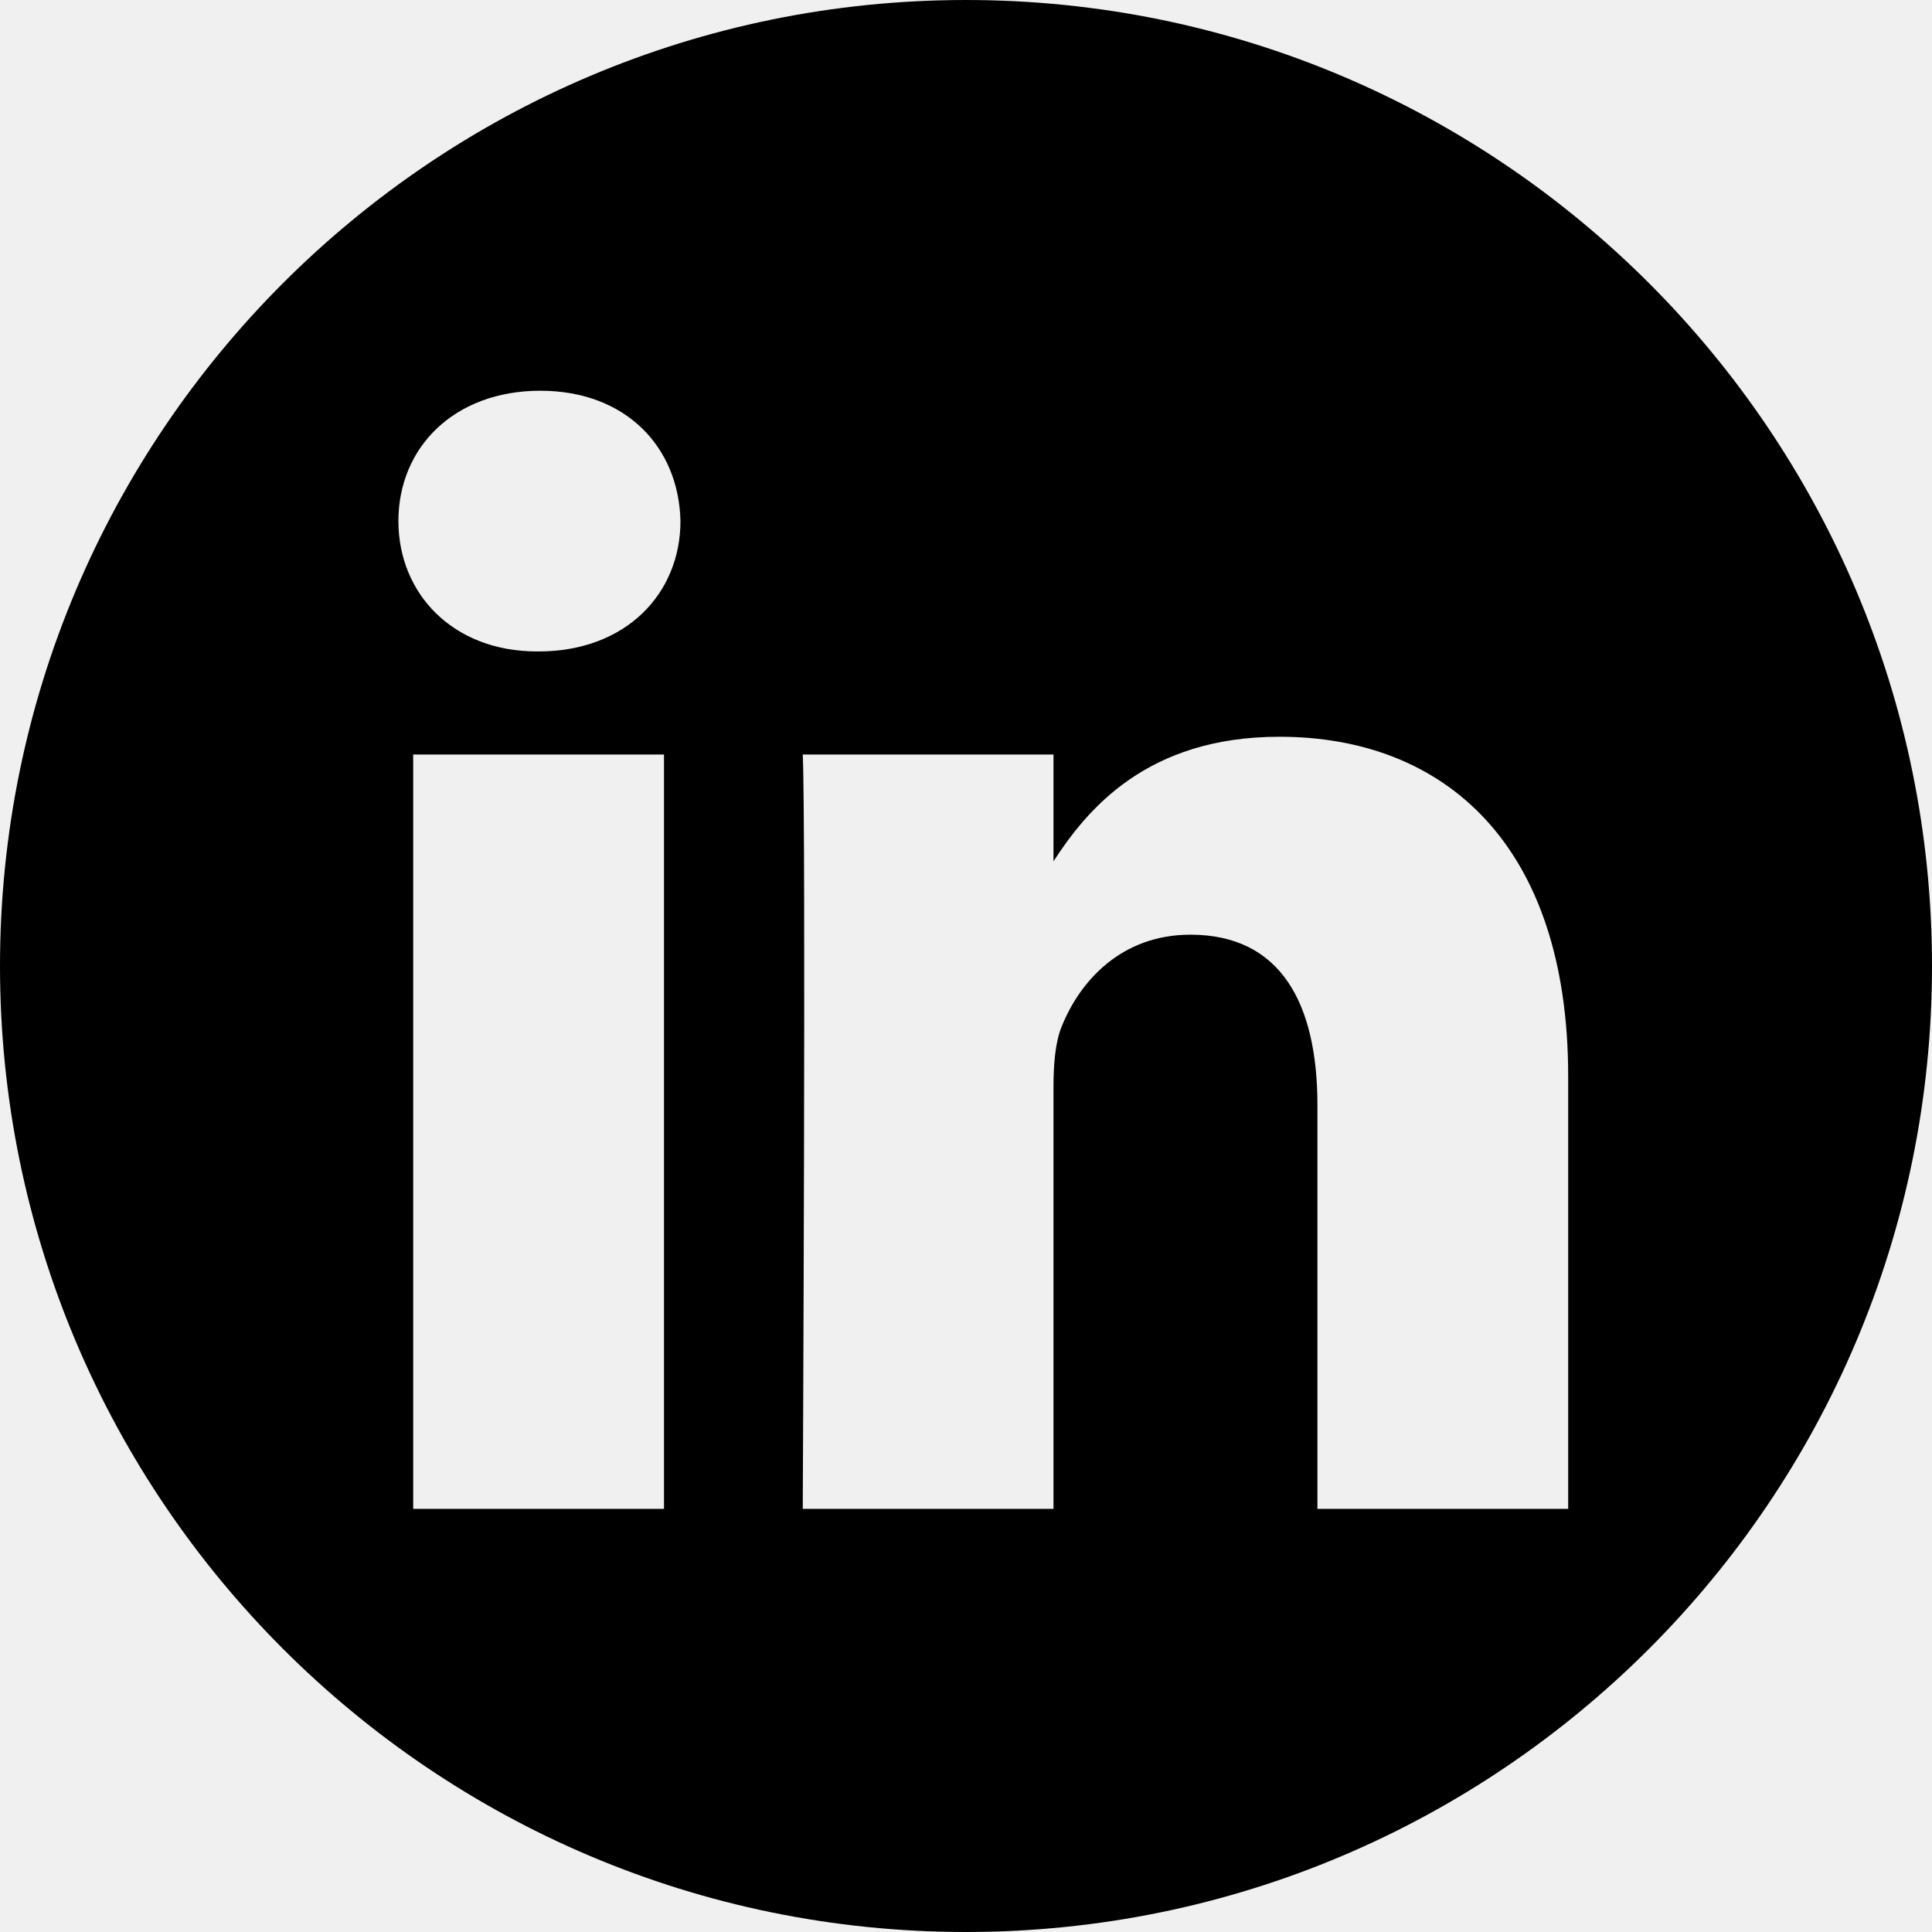
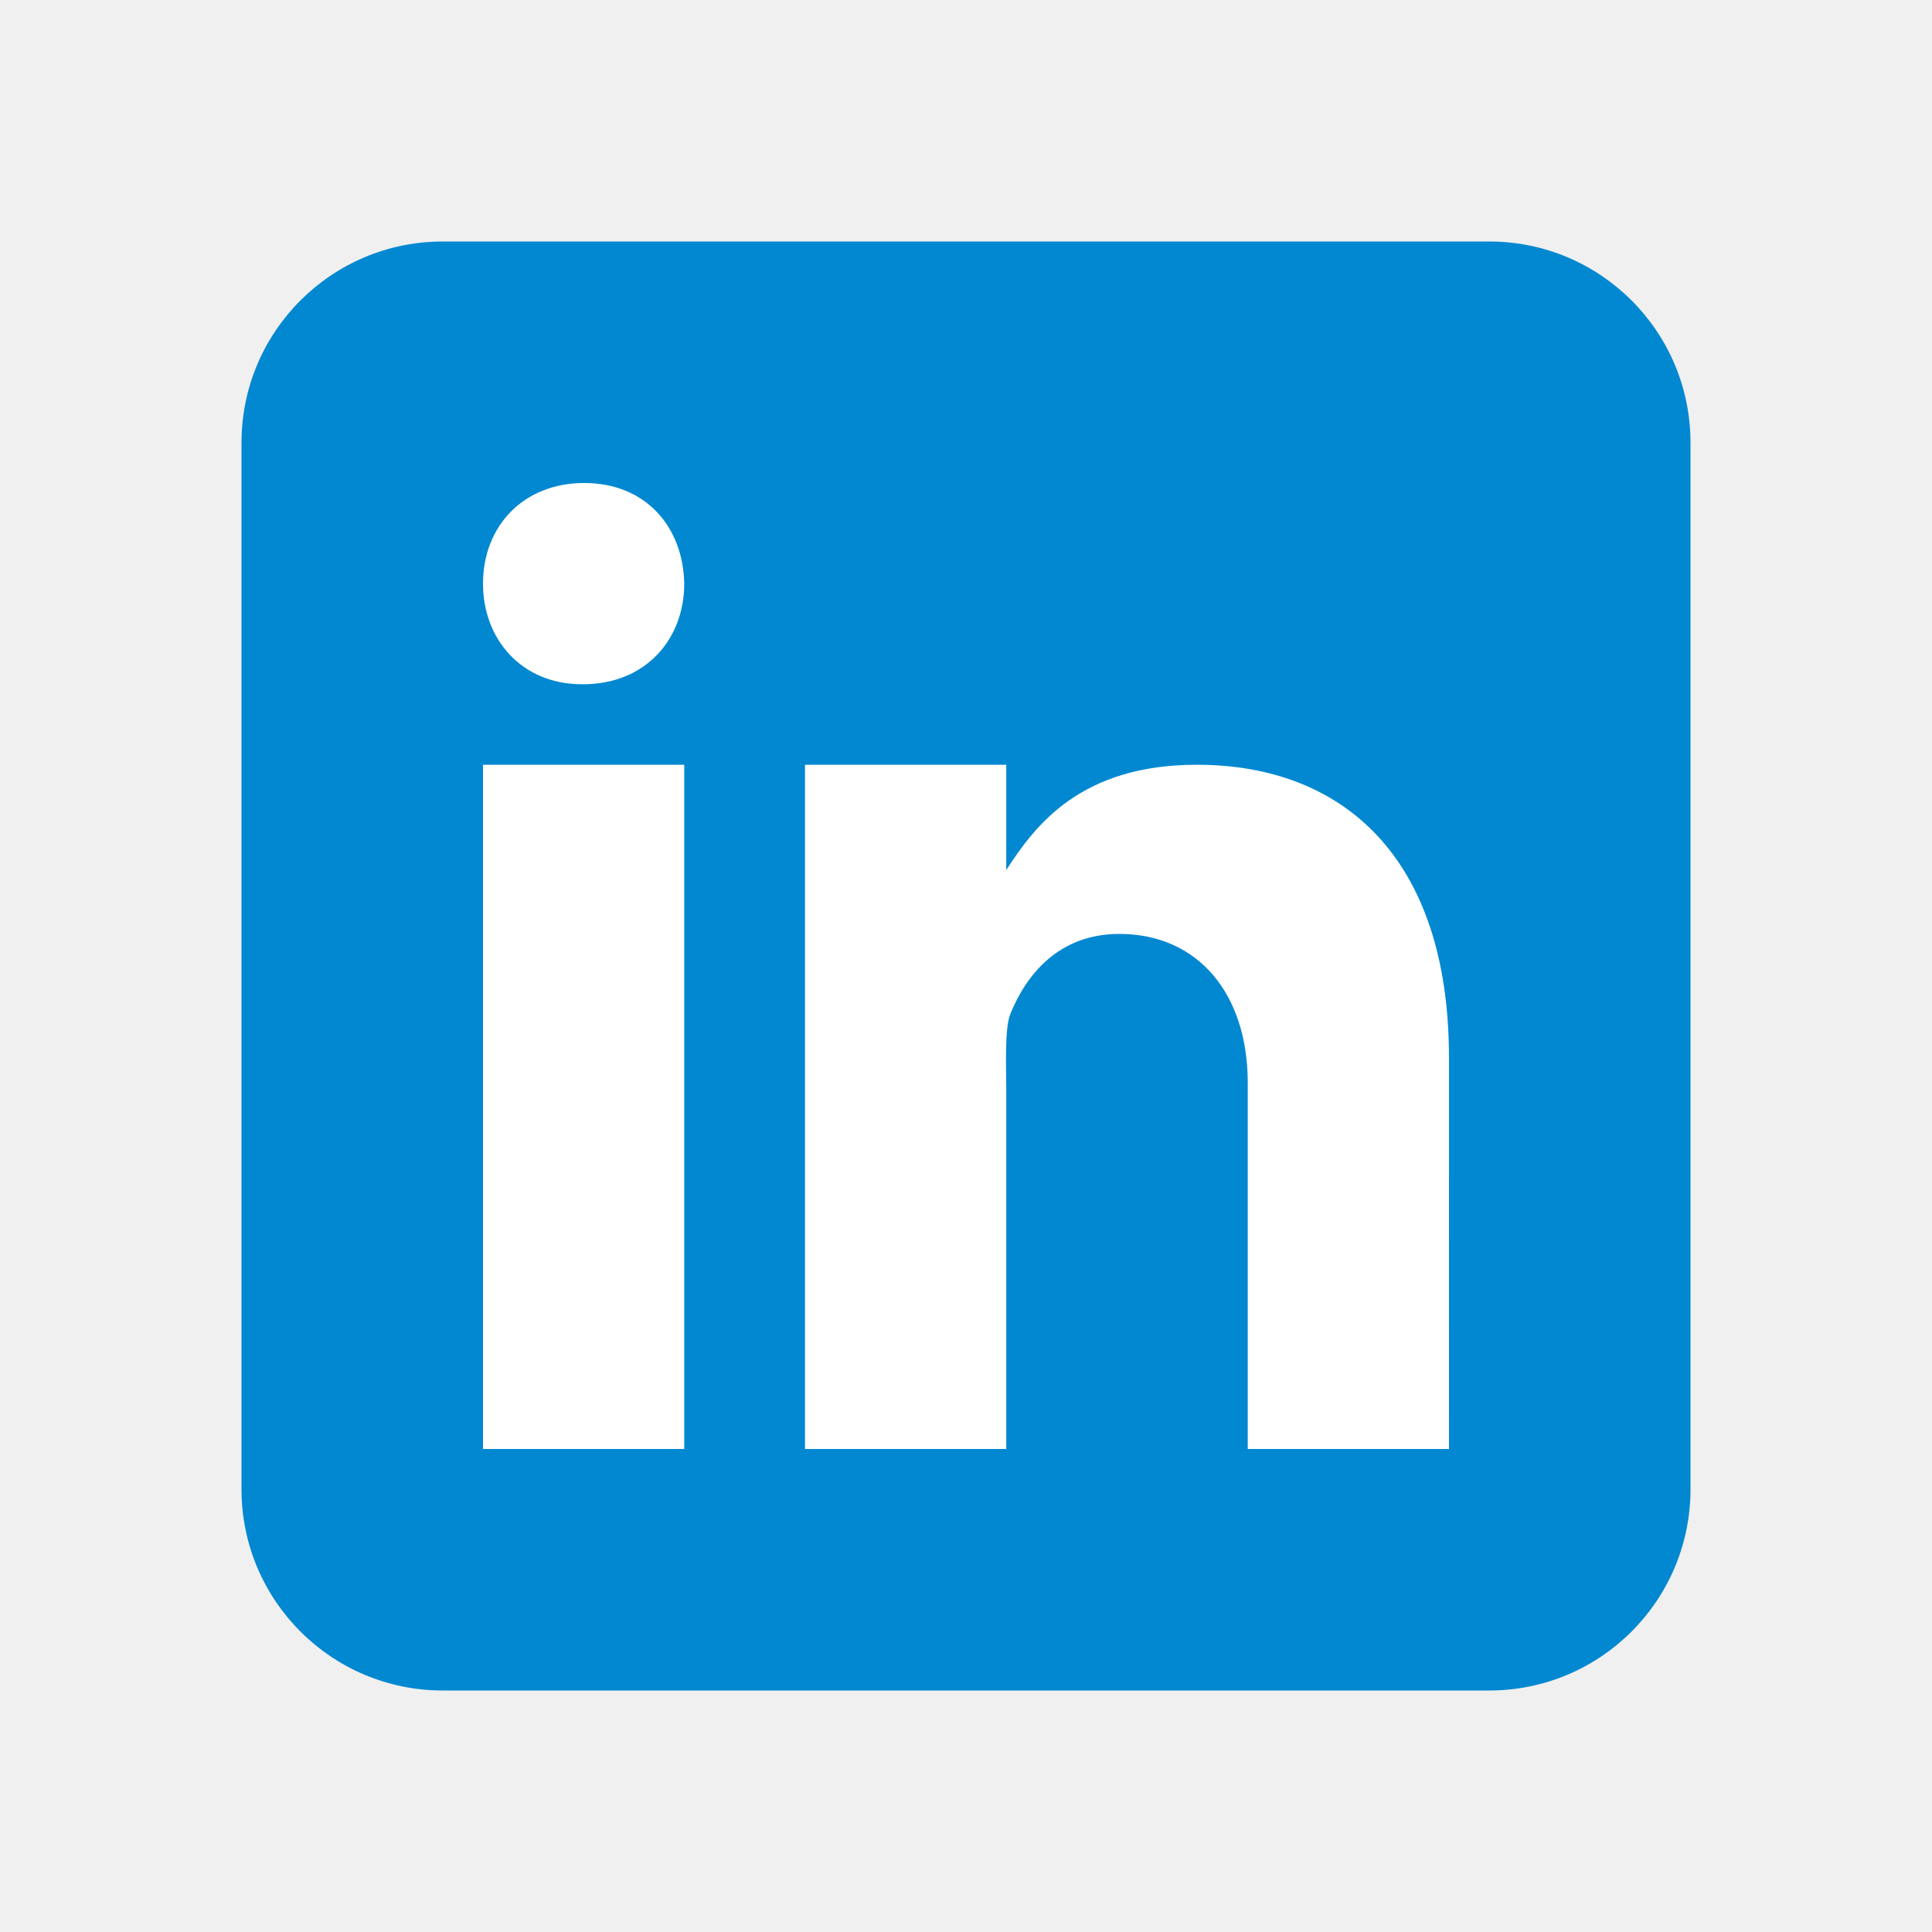
- <svg xmlns="http://www.w3.org/2000/svg" height="100%" style="fill-rule:evenodd;clip-rule:evenodd;stroke-linejoin:round;stroke-miterlimit:2;" version="1.1" viewBox="0 0 512 512" width="100%" xmlSpace="preserve" xmlnsSerif="http://www.serif.com/" xmlnsXlink="http://www.w3.org/1999/xlink">
-   <path d="M256,0c141.29,0 256,114.71 256,256c0,141.29 -114.71,256 -256,256c-141.29,0 -256,-114.71 -256,-256c0,-141.29 114.71,-256 256,-256Zm-80.037,399.871l0,-199.921l-66.464,0l0,199.921l66.464,0Zm239.62,0l0,-114.646c0,-61.409 -32.787,-89.976 -76.509,-89.976c-35.255,0 -51.047,19.389 -59.889,33.007l0,-28.306l-66.447,0c0.881,18.757 0,199.921 0,199.921l66.446,0l0,-111.65c0,-5.976 0.43,-11.95 2.191,-16.221c4.795,-11.935 15.737,-24.299 34.095,-24.299c24.034,0 33.663,18.34 33.663,45.204l0,106.966l66.45,0Zm-272.403,-296.321c-22.74,0 -37.597,14.95 -37.597,34.545c0,19.182 14.405,34.544 36.717,34.544l0.429,0c23.175,0 37.6,-15.362 37.6,-34.544c-0.43,-19.595 -14.424,-34.545 -37.149,-34.545Z" />
+ <svg xmlns="http://www.w3.org/2000/svg" viewBox="0 0 48 48" width="48px" height="48px">
+   <path fill="#0288D1" d="M42,37c0,2.762-2.238,5-5,5H11c-2.761,0-5-2.238-5-5V11c0-2.762,2.239-5,5-5h26c2.762,0,5,2.238,5,5V37z" />
+   <path fill="#FFF" d="M12 19H17V36H12zM14.485 17h-.028C12.965 17 12 15.888 12 14.499 12 13.08 12.995 12 14.514 12c1.521 0 2.458 1.08 2.486 2.499C17 15.887 16.035 17 14.485 17zM36 36h-5v-9.099c0-2.198-1.225-3.698-3.192-3.698-1.501 0-2.313 1.012-2.707 1.99C24.957 25.543 25 26.511 25 27v9h-5V19h5v2.616C25.721 20.5 26.85 19 29.738 19c3.578 0 6.261 2.25 6.261 7.274L36 36 36 36z" />
</svg>
